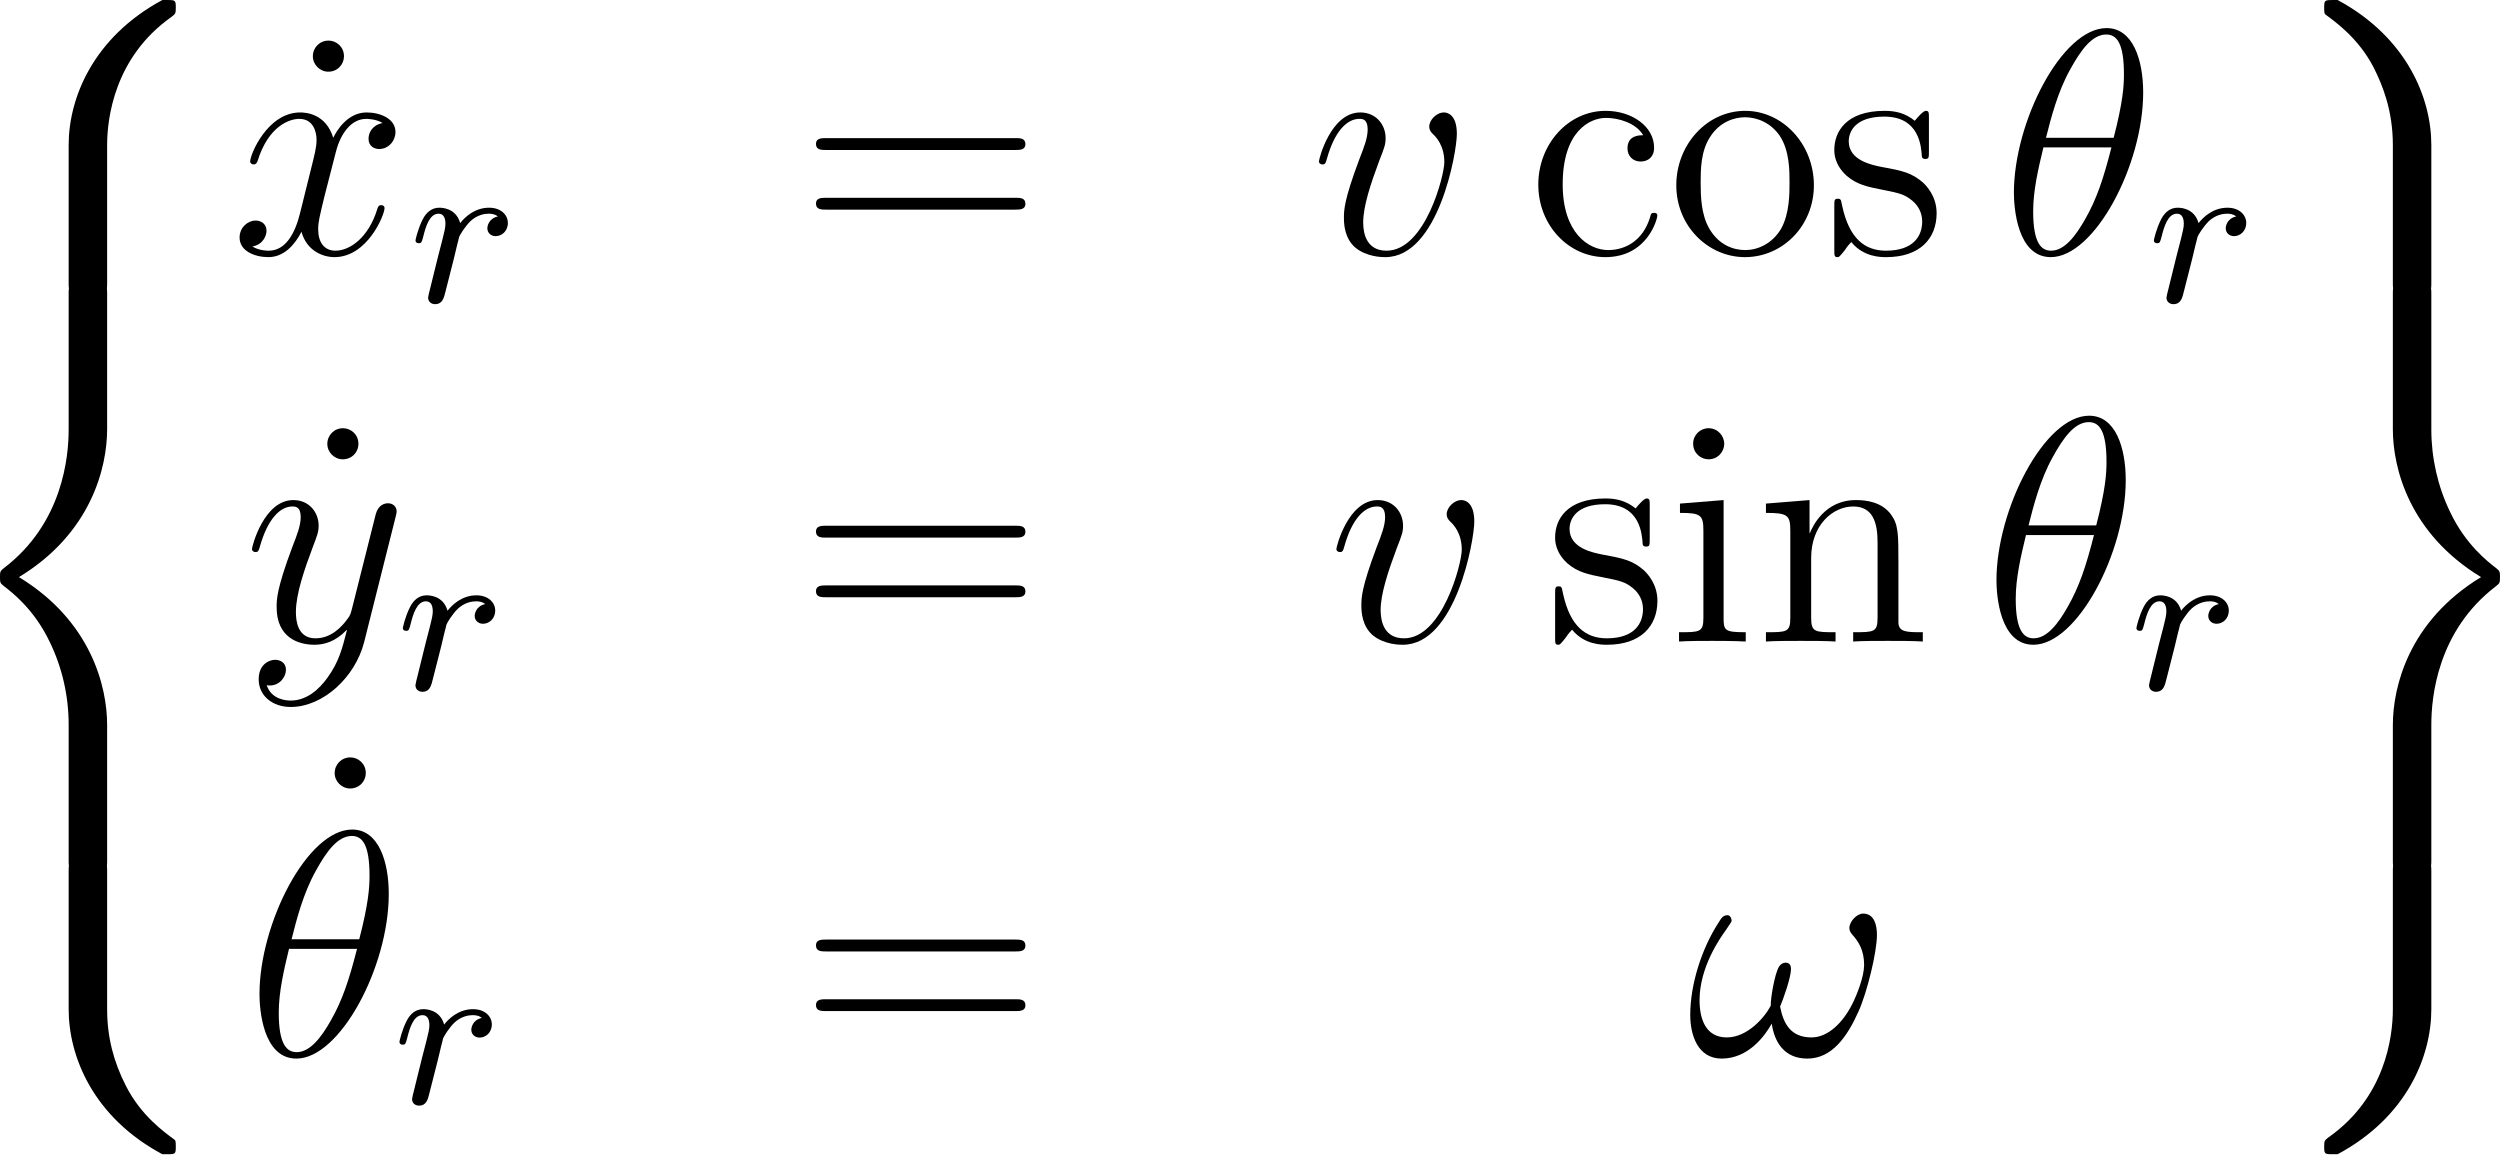
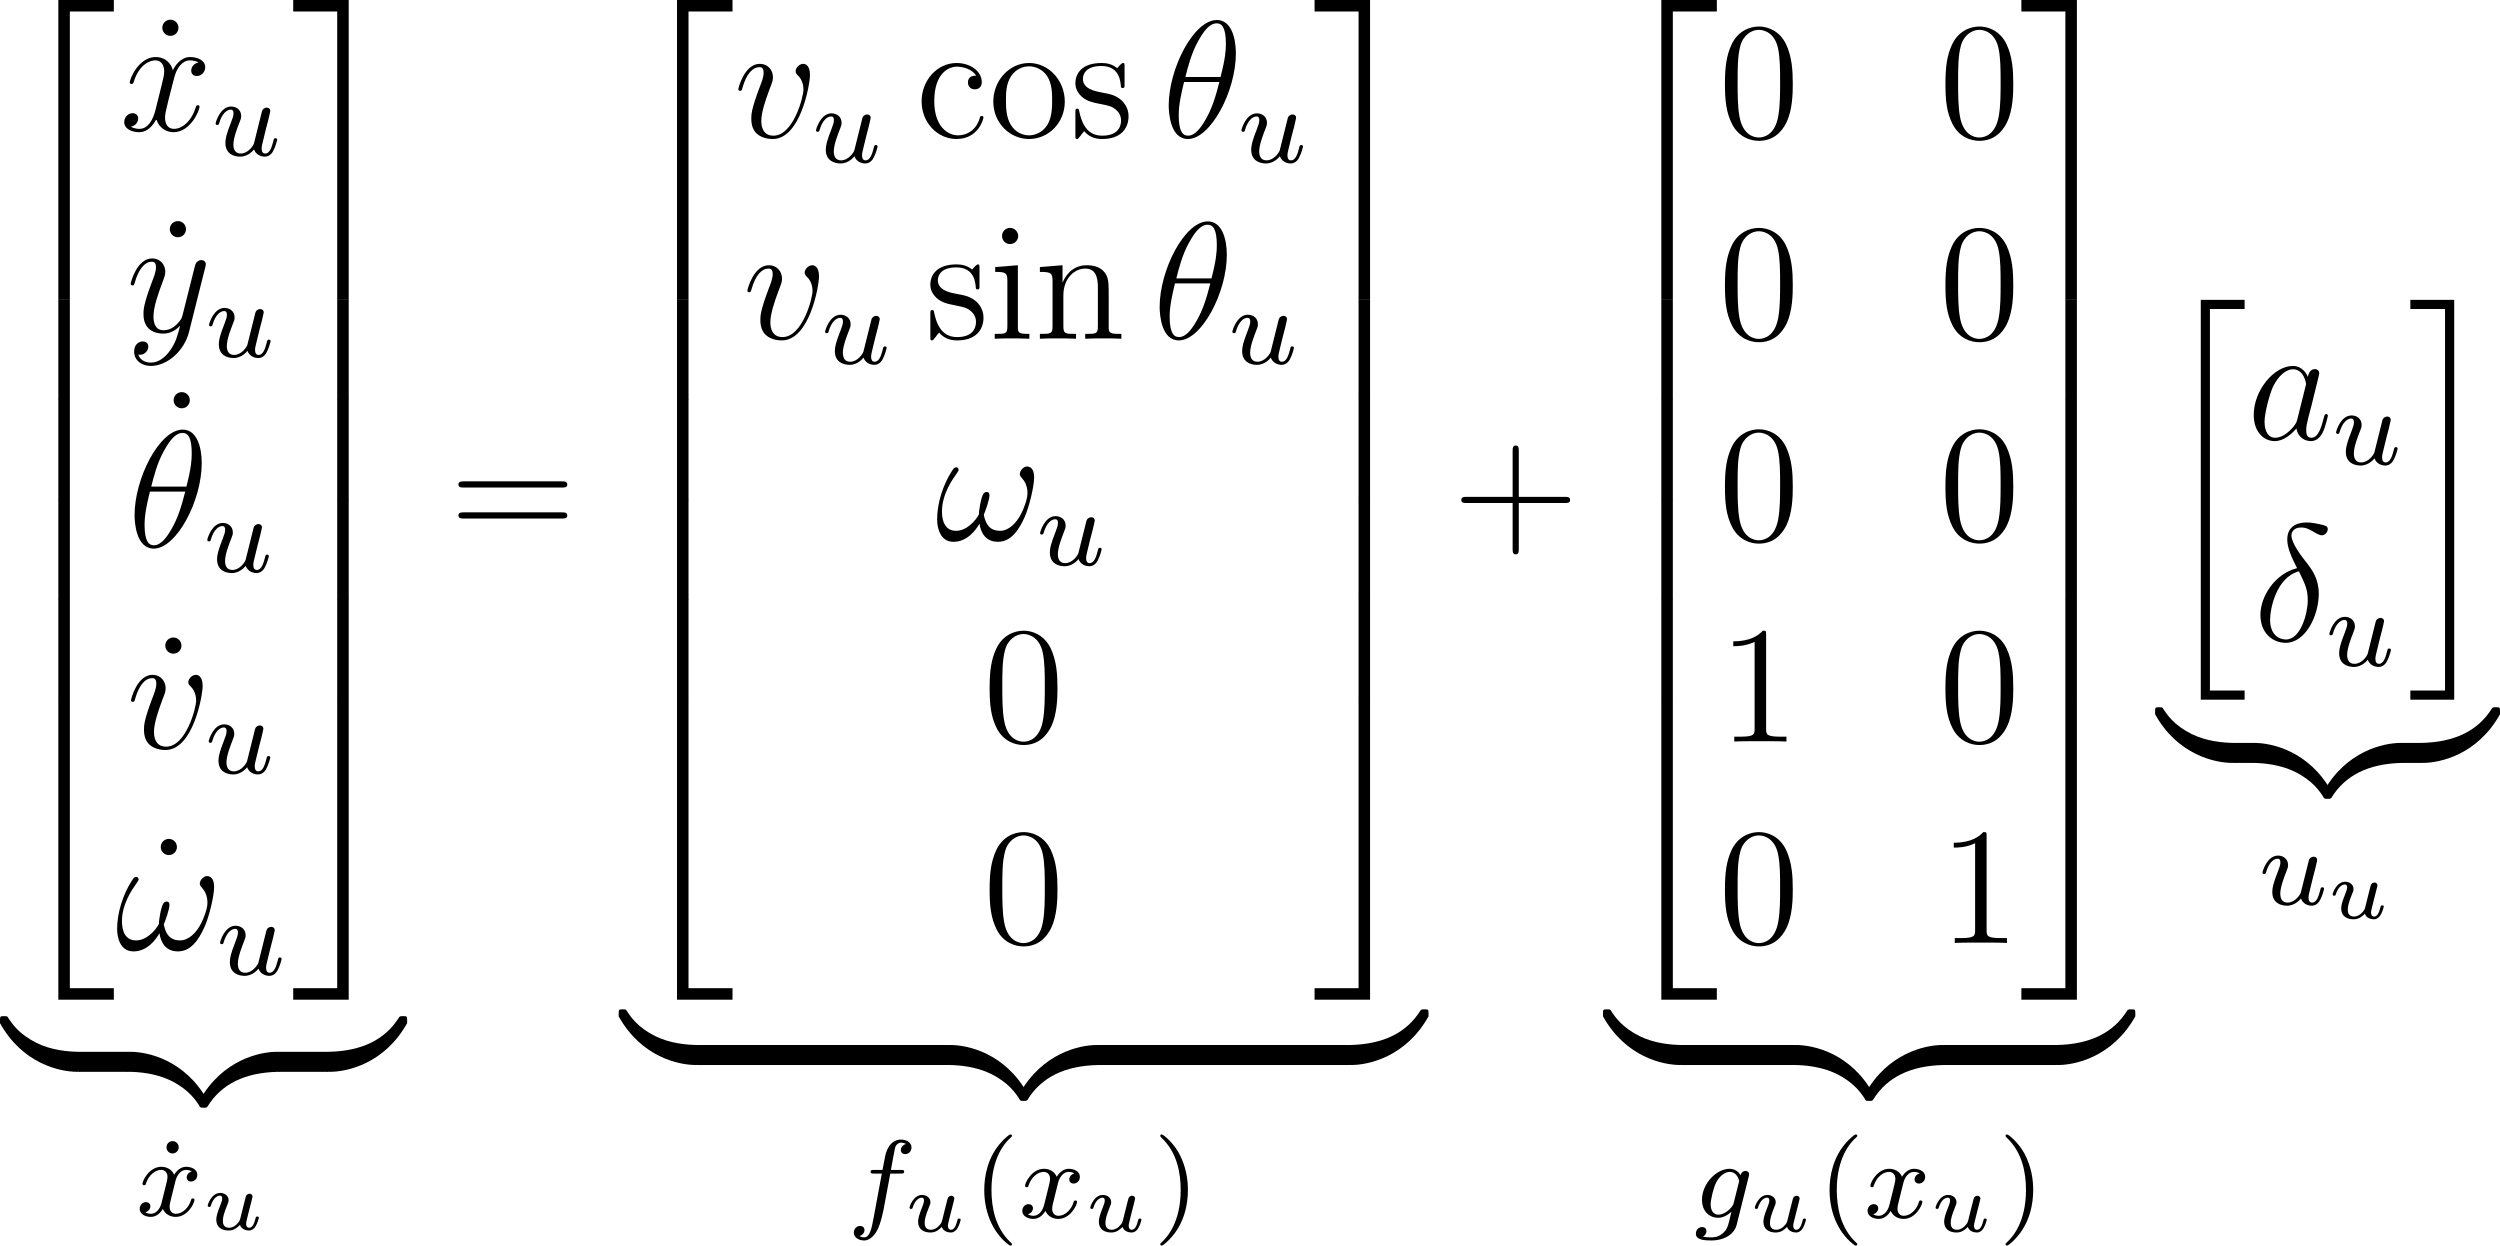
- <svg xmlns="http://www.w3.org/2000/svg" xmlns:xlink="http://www.w3.org/1999/xlink" version="1.1" width="105.283pt" height="48.607pt" viewBox="-.79 -.286 105.283 48.607">
+ <svg xmlns="http://www.w3.org/2000/svg" xmlns:xlink="http://www.w3.org/1999/xlink" version="1.1" width="202.634pt" height="100.958pt" viewBox="-.608 -.286 202.634 100.958">
  <defs>
-     <path id="g1-114" d="M1.538-1.1C1.626-1.443 1.714-1.785 1.793-2.136C1.801-2.152 1.857-2.383 1.865-2.423C1.889-2.495 2.088-2.821 2.295-3.021C2.55-3.252 2.821-3.292 2.965-3.292C3.053-3.292 3.196-3.284 3.308-3.188C2.965-3.116 2.917-2.821 2.917-2.75C2.917-2.574 3.053-2.455 3.228-2.455C3.443-2.455 3.682-2.63 3.682-2.949C3.682-3.236 3.435-3.515 2.981-3.515C2.439-3.515 2.072-3.156 1.905-2.941C1.745-3.515 1.203-3.515 1.124-3.515C.837-3.515 .638-3.332 .51-3.084C.327-2.726 .239-2.319 .239-2.295C.239-2.224 .295-2.192 .359-2.192C.462-2.192 .47-2.224 .526-2.431C.622-2.821 .765-3.292 1.1-3.292C1.307-3.292 1.355-3.092 1.355-2.917C1.355-2.774 1.315-2.622 1.251-2.359C1.235-2.295 1.116-1.825 1.084-1.714L.789-.518C.757-.399 .709-.199 .709-.167C.709 .016 .861 .08 .964 .08C1.243 .08 1.299-.143 1.363-.414L1.538-1.1Z" />
-     <path id="g2-18" d="M5.296-6.013C5.296-7.233 4.914-8.416 3.933-8.416C2.26-8.416 .478-4.914 .478-2.283C.478-1.733 .598 .12 1.853 .12C3.479 .12 5.296-3.3 5.296-6.013ZM1.674-4.328C1.853-5.033 2.104-6.037 2.582-6.886C2.977-7.603 3.395-8.177 3.921-8.177C4.316-8.177 4.579-7.843 4.579-6.695C4.579-6.265 4.543-5.667 4.196-4.328H1.674ZM4.113-3.969C3.814-2.798 3.563-2.044 3.132-1.291C2.786-.681 2.367-.12 1.865-.12C1.494-.12 1.196-.406 1.196-1.59C1.196-2.367 1.387-3.18 1.578-3.969H4.113Z" />
-     <path id="g2-33" d="M7.101-4.495C7.101-4.842 7.006-5.284 6.587-5.284C6.348-5.284 6.073-4.985 6.073-4.746C6.073-4.639 6.121-4.567 6.217-4.459C6.396-4.256 6.623-3.933 6.623-3.371C6.623-2.941 6.36-2.26 6.169-1.889C5.834-1.231 5.284-.669 4.663-.669C3.909-.669 3.622-1.148 3.491-1.817C3.622-2.128 3.897-2.905 3.897-3.216C3.897-3.347 3.85-3.455 3.694-3.455C3.61-3.455 3.515-3.407 3.455-3.312C3.288-3.049 3.132-2.104 3.144-1.853C2.917-1.411 2.271-.669 1.506-.669C.705-.669 .49-1.375 .49-2.056C.49-3.3 1.267-4.388 1.482-4.686C1.602-4.866 1.686-4.985 1.686-5.009C1.686-5.093 1.638-5.224 1.53-5.224C1.339-5.224 1.279-5.069 1.184-4.926C.574-3.981 .143-2.654 .143-1.506C.143-.765 .418 .12 1.315 .12C2.307 .12 2.929-.729 3.18-1.184C3.276-.514 3.634 .12 4.507 .12C5.416 .12 5.99-.681 6.42-1.65C6.731-2.343 7.101-3.838 7.101-4.495Z" />
-     <path id="g2-118" d="M5.464-4.471C5.464-5.224 5.081-5.272 4.985-5.272C4.698-5.272 4.435-4.985 4.435-4.746C4.435-4.603 4.519-4.519 4.567-4.471C4.686-4.364 4.997-4.041 4.997-3.419C4.997-2.917 4.28-.12 2.845-.12C2.116-.12 1.973-.729 1.973-1.172C1.973-1.769 2.248-2.606 2.57-3.467C2.762-3.957 2.809-4.077 2.809-4.316C2.809-4.818 2.451-5.272 1.865-5.272C.765-5.272 .323-3.539 .323-3.443C.323-3.395 .371-3.335 .454-3.335C.562-3.335 .574-3.383 .622-3.551C.909-4.579 1.375-5.033 1.829-5.033C1.937-5.033 2.14-5.033 2.14-4.639C2.14-4.328 2.008-3.981 1.829-3.527C1.255-1.997 1.255-1.626 1.255-1.339C1.255-1.076 1.291-.586 1.662-.251C2.092 .12 2.69 .12 2.798 .12C4.782 .12 5.464-3.79 5.464-4.471Z" />
-     <path id="g2-120" d="M5.667-4.878C5.284-4.806 5.141-4.519 5.141-4.292C5.141-4.005 5.368-3.909 5.535-3.909C5.894-3.909 6.145-4.22 6.145-4.543C6.145-5.045 5.571-5.272 5.069-5.272C4.34-5.272 3.933-4.555 3.826-4.328C3.551-5.224 2.809-5.272 2.594-5.272C1.375-5.272 .729-3.706 .729-3.443C.729-3.395 .777-3.335 .861-3.335C.956-3.335 .98-3.407 1.004-3.455C1.411-4.782 2.212-5.033 2.558-5.033C3.096-5.033 3.204-4.531 3.204-4.244C3.204-3.981 3.132-3.706 2.989-3.132L2.582-1.494C2.403-.777 2.056-.12 1.423-.12C1.363-.12 1.064-.12 .813-.275C1.243-.359 1.339-.717 1.339-.861C1.339-1.1 1.16-1.243 .933-1.243C.646-1.243 .335-.992 .335-.61C.335-.108 .897 .12 1.411 .12C1.985 .12 2.391-.335 2.642-.825C2.833-.12 3.431 .12 3.873 .12C5.093 .12 5.738-1.447 5.738-1.71C5.738-1.769 5.691-1.817 5.619-1.817C5.511-1.817 5.499-1.757 5.464-1.662C5.141-.61 4.447-.12 3.909-.12C3.491-.12 3.264-.43 3.264-.921C3.264-1.184 3.312-1.375 3.503-2.164L3.921-3.79C4.101-4.507 4.507-5.033 5.057-5.033C5.081-5.033 5.416-5.033 5.667-4.878Z" />
-     <path id="g2-121" d="M3.144 1.339C2.821 1.793 2.355 2.2 1.769 2.2C1.626 2.2 1.052 2.176 .873 1.626C.909 1.638 .968 1.638 .992 1.638C1.351 1.638 1.59 1.327 1.59 1.052S1.363 .681 1.184 .681C.992 .681 .574 .825 .574 1.411C.574 2.02 1.088 2.439 1.769 2.439C2.965 2.439 4.172 1.339 4.507 .012L5.679-4.651C5.691-4.71 5.715-4.782 5.715-4.854C5.715-5.033 5.571-5.153 5.392-5.153C5.284-5.153 5.033-5.105 4.937-4.746L4.053-1.231C3.993-1.016 3.993-.992 3.897-.861C3.658-.526 3.264-.12 2.69-.12C2.02-.12 1.961-.777 1.961-1.1C1.961-1.781 2.283-2.702 2.606-3.563C2.738-3.909 2.809-4.077 2.809-4.316C2.809-4.818 2.451-5.272 1.865-5.272C.765-5.272 .323-3.539 .323-3.443C.323-3.395 .371-3.335 .454-3.335C.562-3.335 .574-3.383 .622-3.551C.909-4.555 1.363-5.033 1.829-5.033C1.937-5.033 2.14-5.033 2.14-4.639C2.14-4.328 2.008-3.981 1.829-3.527C1.243-1.961 1.243-1.566 1.243-1.279C1.243-.143 2.056 .12 2.654 .12C3.001 .12 3.431 .012 3.85-.43L3.862-.418C3.682 .287 3.563 .753 3.144 1.339Z" />
-     <path id="g0-56" d="M6.025 5.416C6.025 4.435 6.288 2.152 8.416 .646C8.572 .526 8.584 .514 8.584 .299C8.584 .024 8.572 .012 8.273 .012H8.082C5.511 1.399 4.591 3.658 4.591 5.416V10.556C4.591 10.867 4.603 10.879 4.926 10.879H5.691C6.013 10.879 6.025 10.867 6.025 10.556V5.416Z" />
-     <path id="g0-57" d="M4.591 10.556C4.591 10.867 4.603 10.879 4.926 10.879H5.691C6.013 10.879 6.025 10.867 6.025 10.556V5.416C6.025 3.658 5.105 1.399 2.534 .012H2.355C2.044 .012 2.032 .024 2.032 .299C2.032 .514 2.044 .526 2.092 .562C2.463 .837 3.324 1.447 3.885 2.546C4.208 3.192 4.591 4.125 4.591 5.416V10.556Z" />
-     <path id="g0-58" d="M8.273 10.748C8.572 10.748 8.584 10.736 8.584 10.461C8.584 10.246 8.572 10.234 8.524 10.198C8.153 9.923 7.293 9.313 6.731 8.213C6.265 7.305 6.025 6.384 6.025 5.344V.203C6.025-.108 6.013-.12 5.691-.12H4.926C4.603-.12 4.591-.108 4.591 .203V5.344C4.591 7.113 5.511 9.373 8.082 10.748H8.273Z" />
-     <path id="g0-59" d="M4.591 5.344C4.591 6.384 4.304 8.632 2.2 10.114C2.044 10.234 2.032 10.246 2.032 10.461C2.032 10.736 2.044 10.748 2.355 10.748H2.534C5.117 9.361 6.025 7.101 6.025 5.344V.203C6.025-.108 6.013-.12 5.691-.12H4.926C4.603-.12 4.591-.108 4.591 .203V5.344Z" />
-     <path id="g0-60" d="M4.591 21.316C4.591 21.627 4.603 21.639 4.926 21.639H5.691C6.013 21.639 6.025 21.627 6.025 21.316V16.271C6.025 14.824 5.416 12.386 2.738 10.76C5.44 9.122 6.025 6.659 6.025 5.248V.203C6.025-.108 6.013-.12 5.691-.12H4.926C4.603-.12 4.591-.108 4.591 .203V5.26C4.591 6.265 4.376 8.751 2.176 10.425C2.044 10.533 2.032 10.544 2.032 10.76S2.044 10.987 2.176 11.094C2.487 11.333 3.312 11.967 3.885 13.175C4.352 14.131 4.591 15.195 4.591 16.259V21.316Z" />
-     <path id="g0-61" d="M6.025 16.259C6.025 15.255 6.241 12.768 8.44 11.094C8.572 10.987 8.584 10.975 8.584 10.76S8.572 10.533 8.44 10.425C8.13 10.186 7.305 9.552 6.731 8.345C6.265 7.388 6.025 6.324 6.025 5.26V.203C6.025-.108 6.013-.12 5.691-.12H4.926C4.603-.12 4.591-.108 4.591 .203V5.248C4.591 6.695 5.2 9.134 7.878 10.76C5.177 12.398 4.591 14.86 4.591 16.271V21.316C4.591 21.627 4.603 21.639 4.926 21.639H5.691C6.013 21.639 6.025 21.627 6.025 21.316V16.259Z" />
-     <path id="g3-61" d="M8.07-3.873C8.237-3.873 8.452-3.873 8.452-4.089C8.452-4.316 8.249-4.316 8.07-4.316H1.028C.861-4.316 .646-4.316 .646-4.101C.646-3.873 .849-3.873 1.028-3.873H8.07ZM8.07-1.65C8.237-1.65 8.452-1.65 8.452-1.865C8.452-2.092 8.249-2.092 8.07-2.092H1.028C.861-2.092 .646-2.092 .646-1.877C.646-1.65 .849-1.65 1.028-1.65H8.07Z" />
-     <path id="g3-95" d="M2.2-7.364C2.2-7.723 1.913-7.95 1.626-7.95C1.291-7.95 1.04-7.687 1.04-7.364C1.04-7.054 1.303-6.791 1.614-6.791C1.973-6.791 2.2-7.077 2.2-7.364Z" />
-     <path id="g3-99" d="M4.328-4.423C4.184-4.423 3.742-4.423 3.742-3.933C3.742-3.646 3.945-3.443 4.232-3.443C4.507-3.443 4.734-3.61 4.734-3.957C4.734-4.758 3.897-5.332 2.929-5.332C1.53-5.332 .418-4.089 .418-2.582C.418-1.052 1.566 .12 2.917 .12C4.495 .12 4.854-1.315 4.854-1.423S4.77-1.53 4.734-1.53C4.627-1.53 4.615-1.494 4.579-1.351C4.316-.502 3.67-.143 3.025-.143C2.295-.143 1.327-.777 1.327-2.594C1.327-4.579 2.343-5.069 2.941-5.069C3.395-5.069 4.053-4.89 4.328-4.423Z" />
-     <path id="g3-105" d="M2.08-7.364C2.08-7.675 1.829-7.95 1.494-7.95C1.184-7.95 .921-7.699 .921-7.376C.921-7.018 1.207-6.791 1.494-6.791C1.865-6.791 2.08-7.101 2.08-7.364ZM.43-5.141V-4.794C1.196-4.794 1.303-4.722 1.303-4.136V-.885C1.303-.347 1.172-.347 .395-.347V0C.729-.024 1.303-.024 1.65-.024C1.781-.024 2.475-.024 2.881 0V-.347C2.104-.347 2.056-.406 2.056-.873V-5.272L.43-5.141Z" />
-     <path id="g3-110" d="M5.32-2.905C5.32-4.017 5.32-4.352 5.045-4.734C4.698-5.2 4.136-5.272 3.73-5.272C2.57-5.272 2.116-4.28 2.02-4.041H2.008V-5.272L.383-5.141V-4.794C1.196-4.794 1.291-4.71 1.291-4.125V-.885C1.291-.347 1.16-.347 .383-.347V0C.693-.024 1.339-.024 1.674-.024C2.02-.024 2.666-.024 2.977 0V-.347C2.212-.347 2.068-.347 2.068-.885V-3.108C2.068-4.364 2.893-5.033 3.634-5.033S4.543-4.423 4.543-3.694V-.885C4.543-.347 4.411-.347 3.634-.347V0C3.945-.024 4.591-.024 4.926-.024C5.272-.024 5.918-.024 6.229 0V-.347C5.631-.347 5.332-.347 5.32-.705V-2.905Z" />
-     <path id="g3-111" d="M5.487-2.558C5.487-4.101 4.316-5.332 2.929-5.332C1.494-5.332 .359-4.065 .359-2.558C.359-1.028 1.554 .12 2.917 .12C4.328 .12 5.487-1.052 5.487-2.558ZM2.929-.143C2.487-.143 1.949-.335 1.602-.921C1.279-1.459 1.267-2.164 1.267-2.666C1.267-3.12 1.267-3.85 1.638-4.388C1.973-4.902 2.499-5.093 2.917-5.093C3.383-5.093 3.885-4.878 4.208-4.411C4.579-3.862 4.579-3.108 4.579-2.666C4.579-2.248 4.579-1.506 4.268-.944C3.933-.371 3.383-.143 2.929-.143Z" />
-     <path id="g3-115" d="M3.921-5.057C3.921-5.272 3.921-5.332 3.802-5.332C3.706-5.332 3.479-5.069 3.395-4.961C3.025-5.26 2.654-5.332 2.271-5.332C.825-5.332 .395-4.543 .395-3.885C.395-3.754 .395-3.335 .849-2.917C1.231-2.582 1.638-2.499 2.188-2.391C2.845-2.26 3.001-2.224 3.3-1.985C3.515-1.805 3.67-1.542 3.67-1.207C3.67-.693 3.371-.12 2.319-.12C1.53-.12 .956-.574 .693-1.769C.646-1.985 .646-1.997 .634-2.008C.61-2.056 .562-2.056 .526-2.056C.395-2.056 .395-1.997 .395-1.781V-.155C.395 .06 .395 .12 .514 .12C.574 .12 .586 .108 .789-.143C.849-.227 .849-.251 1.028-.442C1.482 .12 2.128 .12 2.331 .12C3.587 .12 4.208-.574 4.208-1.518C4.208-2.164 3.814-2.546 3.706-2.654C3.276-3.025 2.953-3.096 2.164-3.24C1.805-3.312 .933-3.479 .933-4.196C.933-4.567 1.184-5.117 2.26-5.117C3.563-5.117 3.634-4.005 3.658-3.634C3.67-3.539 3.754-3.539 3.79-3.539C3.921-3.539 3.921-3.599 3.921-3.814V-5.057Z" />
+     <path id="g5-43" d="M4.77-2.762H8.07C8.237-2.762 8.452-2.762 8.452-2.977C8.452-3.204 8.249-3.204 8.07-3.204H4.77V-6.504C4.77-6.671 4.77-6.886 4.555-6.886C4.328-6.886 4.328-6.683 4.328-6.504V-3.204H1.028C.861-3.204 .646-3.204 .646-2.989C.646-2.762 .849-2.762 1.028-2.762H4.328V.538C4.328 .705 4.328 .921 4.543 .921C4.77 .921 4.77 .717 4.77 .538V-2.762Z" />
+     <path id="g5-48" d="M5.356-3.826C5.356-4.818 5.296-5.786 4.866-6.695C4.376-7.687 3.515-7.95 2.929-7.95C2.236-7.95 1.387-7.603 .944-6.611C.61-5.858 .49-5.117 .49-3.826C.49-2.666 .574-1.793 1.004-.944C1.47-.036 2.295 .251 2.917 .251C3.957 .251 4.555-.371 4.902-1.064C5.332-1.961 5.356-3.132 5.356-3.826ZM2.917 .012C2.534 .012 1.757-.203 1.53-1.506C1.399-2.224 1.399-3.132 1.399-3.969C1.399-4.949 1.399-5.834 1.59-6.539C1.793-7.34 2.403-7.711 2.917-7.711C3.371-7.711 4.065-7.436 4.292-6.408C4.447-5.727 4.447-4.782 4.447-3.969C4.447-3.168 4.447-2.26 4.316-1.53C4.089-.215 3.335 .012 2.917 .012Z" />
+     <path id="g5-49" d="M3.443-7.663C3.443-7.938 3.443-7.95 3.204-7.95C2.917-7.627 2.319-7.185 1.088-7.185V-6.838C1.363-6.838 1.961-6.838 2.618-7.149V-.921C2.618-.49 2.582-.347 1.53-.347H1.16V0C1.482-.024 2.642-.024 3.037-.024S4.579-.024 4.902 0V-.347H4.531C3.479-.347 3.443-.49 3.443-.921V-7.663Z" />
+     <path id="g5-61" d="M8.07-3.873C8.237-3.873 8.452-3.873 8.452-4.089C8.452-4.316 8.249-4.316 8.07-4.316H1.028C.861-4.316 .646-4.316 .646-4.101C.646-3.873 .849-3.873 1.028-3.873H8.07ZM8.07-1.65C8.237-1.65 8.452-1.65 8.452-1.865C8.452-2.092 8.249-2.092 8.07-2.092H1.028C.861-2.092 .646-2.092 .646-1.877C.646-1.65 .849-1.65 1.028-1.65H8.07Z" />
+     <path id="g5-95" d="M2.2-7.364C2.2-7.723 1.913-7.95 1.626-7.95C1.291-7.95 1.04-7.687 1.04-7.364C1.04-7.054 1.303-6.791 1.614-6.791C1.973-6.791 2.2-7.077 2.2-7.364Z" />
+     <path id="g5-99" d="M4.328-4.423C4.184-4.423 3.742-4.423 3.742-3.933C3.742-3.646 3.945-3.443 4.232-3.443C4.507-3.443 4.734-3.61 4.734-3.957C4.734-4.758 3.897-5.332 2.929-5.332C1.53-5.332 .418-4.089 .418-2.582C.418-1.052 1.566 .12 2.917 .12C4.495 .12 4.854-1.315 4.854-1.423S4.77-1.53 4.734-1.53C4.627-1.53 4.615-1.494 4.579-1.351C4.316-.502 3.67-.143 3.025-.143C2.295-.143 1.327-.777 1.327-2.594C1.327-4.579 2.343-5.069 2.941-5.069C3.395-5.069 4.053-4.89 4.328-4.423Z" />
+     <path id="g5-105" d="M2.08-7.364C2.08-7.675 1.829-7.95 1.494-7.95C1.184-7.95 .921-7.699 .921-7.376C.921-7.018 1.207-6.791 1.494-6.791C1.865-6.791 2.08-7.101 2.08-7.364ZM.43-5.141V-4.794C1.196-4.794 1.303-4.722 1.303-4.136V-.885C1.303-.347 1.172-.347 .395-.347V0C.729-.024 1.303-.024 1.65-.024C1.781-.024 2.475-.024 2.881 0V-.347C2.104-.347 2.056-.406 2.056-.873V-5.272L.43-5.141Z" />
+     <path id="g5-110" d="M5.32-2.905C5.32-4.017 5.32-4.352 5.045-4.734C4.698-5.2 4.136-5.272 3.73-5.272C2.57-5.272 2.116-4.28 2.02-4.041H2.008V-5.272L.383-5.141V-4.794C1.196-4.794 1.291-4.71 1.291-4.125V-.885C1.291-.347 1.16-.347 .383-.347V0C.693-.024 1.339-.024 1.674-.024C2.02-.024 2.666-.024 2.977 0V-.347C2.212-.347 2.068-.347 2.068-.885V-3.108C2.068-4.364 2.893-5.033 3.634-5.033S4.543-4.423 4.543-3.694V-.885C4.543-.347 4.411-.347 3.634-.347V0C3.945-.024 4.591-.024 4.926-.024C5.272-.024 5.918-.024 6.229 0V-.347C5.631-.347 5.332-.347 5.32-.705V-2.905Z" />
+     <path id="g5-111" d="M5.487-2.558C5.487-4.101 4.316-5.332 2.929-5.332C1.494-5.332 .359-4.065 .359-2.558C.359-1.028 1.554 .12 2.917 .12C4.328 .12 5.487-1.052 5.487-2.558ZM2.929-.143C2.487-.143 1.949-.335 1.602-.921C1.279-1.459 1.267-2.164 1.267-2.666C1.267-3.12 1.267-3.85 1.638-4.388C1.973-4.902 2.499-5.093 2.917-5.093C3.383-5.093 3.885-4.878 4.208-4.411C4.579-3.862 4.579-3.108 4.579-2.666C4.579-2.248 4.579-1.506 4.268-.944C3.933-.371 3.383-.143 2.929-.143Z" />
+     <path id="g5-115" d="M3.921-5.057C3.921-5.272 3.921-5.332 3.802-5.332C3.706-5.332 3.479-5.069 3.395-4.961C3.025-5.26 2.654-5.332 2.271-5.332C.825-5.332 .395-4.543 .395-3.885C.395-3.754 .395-3.335 .849-2.917C1.231-2.582 1.638-2.499 2.188-2.391C2.845-2.26 3.001-2.224 3.3-1.985C3.515-1.805 3.67-1.542 3.67-1.207C3.67-.693 3.371-.12 2.319-.12C1.53-.12 .956-.574 .693-1.769C.646-1.985 .646-1.997 .634-2.008C.61-2.056 .562-2.056 .526-2.056C.395-2.056 .395-1.997 .395-1.781V-.155C.395 .06 .395 .12 .514 .12C.574 .12 .586 .108 .789-.143C.849-.227 .849-.251 1.028-.442C1.482 .12 2.128 .12 2.331 .12C3.587 .12 4.208-.574 4.208-1.518C4.208-2.164 3.814-2.546 3.706-2.654C3.276-3.025 2.953-3.096 2.164-3.24C1.805-3.312 .933-3.479 .933-4.196C.933-4.567 1.184-5.117 2.26-5.117C3.563-5.117 3.634-4.005 3.658-3.634C3.67-3.539 3.754-3.539 3.79-3.539C3.921-3.539 3.921-3.599 3.921-3.814V-5.057Z" />
+     <path id="g0-20" d="M2.989 28.202H6.133V27.545H3.646V.179H6.133V-.478H2.989V28.202Z" />
+     <path id="g0-21" d="M2.654 27.545H.167V28.202H3.312V-.478H.167V.179H2.654V27.545Z" />
+     <path id="g0-50" d="M3.897 21.041H4.722V.359H7.878V-.466H3.897V21.041Z" />
+     <path id="g0-51" d="M3.24 21.041H4.065V-.466H.084V.359H3.24V21.041Z" />
+     <path id="g0-52" d="M3.897 21.029H7.878V20.204H4.722V-.478H3.897V21.029Z" />
+     <path id="g0-53" d="M3.24 20.204H.084V21.029H4.065V-.478H3.24V20.204Z" />
+     <path id="g0-54" d="M3.897 7.185H4.722V-.012H3.897V7.185Z" />
+     <path id="g0-55" d="M3.24 7.185H4.065V-.012H3.24V7.185Z" />
+     <path id="g0-122" d="M5.499-1.1C5.499-1.423 5.499-1.435 5.248-1.435C4.029-1.435 1.339-.861-.287 2.056V2.248C-.287 2.546-.275 2.558 0 2.558C.227 2.558 .239 2.546 .299 2.463C1.279 .897 2.929 .048 5.356 0C5.499 0 5.499-.084 5.499-.335V-1.1Z" />
+     <path id="g0-123" d="M5.667 2.056C4.041-.873 1.351-1.435 .132-1.435C-.12-1.435-.12-1.423-.12-1.1V-.335C-.12-.06-.12 0 .048 0C.777 .012 1.961 .108 3.037 .634C4.328 1.279 4.818 2.032 5.117 2.499C5.153 2.558 5.224 2.558 5.38 2.558C5.655 2.558 5.667 2.546 5.667 2.248V2.056Z" />
+     <path id="g0-124" d="M5.499-1.1C5.499-1.375 5.499-1.435 5.332-1.435C4.603-1.447 3.419-1.542 2.343-2.068C1.052-2.714 .562-3.467 .263-3.933C.227-3.993 .155-3.993 0-3.993C-.275-3.993-.287-3.981-.287-3.682V-3.491C1.339-.562 4.029 0 5.248 0C5.499 0 5.499-.012 5.499-.335V-1.1Z" />
+     <path id="g0-125" d="M5.667-3.682C5.667-3.981 5.655-3.993 5.38-3.993C5.153-3.993 5.141-3.981 5.081-3.897C4.101-2.331 2.451-1.482 .024-1.435C-.12-1.435-.12-1.351-.12-1.1V-.335C-.12-.012-.12 0 .132 0C1.351 0 4.041-.574 5.667-3.491V-3.682Z" />
+     <path id="g3-14" d="M3.108-5.212C1.578-4.842 .478-3.252 .478-1.853C.478-.574 1.339 .143 2.295 .143C3.706 .143 4.663-1.793 4.663-3.383C4.663-4.459 4.16-5.117 3.862-5.511C3.419-6.073 2.702-6.994 2.702-7.568C2.702-7.771 2.857-8.13 3.383-8.13C3.754-8.13 3.981-7.998 4.34-7.795C4.447-7.723 4.722-7.568 4.878-7.568C5.129-7.568 5.308-7.819 5.308-8.01C5.308-8.237 5.129-8.273 4.71-8.369C4.148-8.488 3.981-8.488 3.778-8.488S2.403-8.488 2.403-7.269C2.403-6.683 2.702-6.001 3.108-5.212ZM3.24-4.985C3.694-4.041 3.873-3.682 3.873-2.905C3.873-1.973 3.371-.096 2.307-.096C1.841-.096 1.172-.406 1.172-1.518C1.172-2.295 1.614-4.555 3.24-4.985Z" />
+     <path id="g3-18" d="M5.296-6.013C5.296-7.233 4.914-8.416 3.933-8.416C2.26-8.416 .478-4.914 .478-2.283C.478-1.733 .598 .12 1.853 .12C3.479 .12 5.296-3.3 5.296-6.013ZM1.674-4.328C1.853-5.033 2.104-6.037 2.582-6.886C2.977-7.603 3.395-8.177 3.921-8.177C4.316-8.177 4.579-7.843 4.579-6.695C4.579-6.265 4.543-5.667 4.196-4.328H1.674ZM4.113-3.969C3.814-2.798 3.563-2.044 3.132-1.291C2.786-.681 2.367-.12 1.865-.12C1.494-.12 1.196-.406 1.196-1.59C1.196-2.367 1.387-3.18 1.578-3.969H4.113Z" />
+     <path id="g3-33" d="M7.101-4.495C7.101-4.842 7.006-5.284 6.587-5.284C6.348-5.284 6.073-4.985 6.073-4.746C6.073-4.639 6.121-4.567 6.217-4.459C6.396-4.256 6.623-3.933 6.623-3.371C6.623-2.941 6.36-2.26 6.169-1.889C5.834-1.231 5.284-.669 4.663-.669C3.909-.669 3.622-1.148 3.491-1.817C3.622-2.128 3.897-2.905 3.897-3.216C3.897-3.347 3.85-3.455 3.694-3.455C3.61-3.455 3.515-3.407 3.455-3.312C3.288-3.049 3.132-2.104 3.144-1.853C2.917-1.411 2.271-.669 1.506-.669C.705-.669 .49-1.375 .49-2.056C.49-3.3 1.267-4.388 1.482-4.686C1.602-4.866 1.686-4.985 1.686-5.009C1.686-5.093 1.638-5.224 1.53-5.224C1.339-5.224 1.279-5.069 1.184-4.926C.574-3.981 .143-2.654 .143-1.506C.143-.765 .418 .12 1.315 .12C2.307 .12 2.929-.729 3.18-1.184C3.276-.514 3.634 .12 4.507 .12C5.416 .12 5.99-.681 6.42-1.65C6.731-2.343 7.101-3.838 7.101-4.495Z" />
+     <path id="g3-97" d="M3.599-1.423C3.539-1.219 3.539-1.196 3.371-.968C3.108-.634 2.582-.12 2.02-.12C1.53-.12 1.255-.562 1.255-1.267C1.255-1.925 1.626-3.264 1.853-3.766C2.26-4.603 2.821-5.033 3.288-5.033C4.077-5.033 4.232-4.053 4.232-3.957C4.232-3.945 4.196-3.79 4.184-3.766L3.599-1.423ZM4.364-4.483C4.232-4.794 3.909-5.272 3.288-5.272C1.937-5.272 .478-3.527 .478-1.757C.478-.574 1.172 .12 1.985 .12C2.642 .12 3.204-.395 3.539-.789C3.658-.084 4.22 .12 4.579 .12S5.224-.096 5.44-.526C5.631-.933 5.798-1.662 5.798-1.71C5.798-1.769 5.75-1.817 5.679-1.817C5.571-1.817 5.559-1.757 5.511-1.578C5.332-.873 5.105-.12 4.615-.12C4.268-.12 4.244-.43 4.244-.669C4.244-.944 4.28-1.076 4.388-1.542C4.471-1.841 4.531-2.104 4.627-2.451C5.069-4.244 5.177-4.674 5.177-4.746C5.177-4.914 5.045-5.045 4.866-5.045C4.483-5.045 4.388-4.627 4.364-4.483Z" />
+     <path id="g3-118" d="M5.464-4.471C5.464-5.224 5.081-5.272 4.985-5.272C4.698-5.272 4.435-4.985 4.435-4.746C4.435-4.603 4.519-4.519 4.567-4.471C4.686-4.364 4.997-4.041 4.997-3.419C4.997-2.917 4.28-.12 2.845-.12C2.116-.12 1.973-.729 1.973-1.172C1.973-1.769 2.248-2.606 2.57-3.467C2.762-3.957 2.809-4.077 2.809-4.316C2.809-4.818 2.451-5.272 1.865-5.272C.765-5.272 .323-3.539 .323-3.443C.323-3.395 .371-3.335 .454-3.335C.562-3.335 .574-3.383 .622-3.551C.909-4.579 1.375-5.033 1.829-5.033C1.937-5.033 2.14-5.033 2.14-4.639C2.14-4.328 2.008-3.981 1.829-3.527C1.255-1.997 1.255-1.626 1.255-1.339C1.255-1.076 1.291-.586 1.662-.251C2.092 .12 2.69 .12 2.798 .12C4.782 .12 5.464-3.79 5.464-4.471Z" />
+     <path id="g3-120" d="M5.667-4.878C5.284-4.806 5.141-4.519 5.141-4.292C5.141-4.005 5.368-3.909 5.535-3.909C5.894-3.909 6.145-4.22 6.145-4.543C6.145-5.045 5.571-5.272 5.069-5.272C4.34-5.272 3.933-4.555 3.826-4.328C3.551-5.224 2.809-5.272 2.594-5.272C1.375-5.272 .729-3.706 .729-3.443C.729-3.395 .777-3.335 .861-3.335C.956-3.335 .98-3.407 1.004-3.455C1.411-4.782 2.212-5.033 2.558-5.033C3.096-5.033 3.204-4.531 3.204-4.244C3.204-3.981 3.132-3.706 2.989-3.132L2.582-1.494C2.403-.777 2.056-.12 1.423-.12C1.363-.12 1.064-.12 .813-.275C1.243-.359 1.339-.717 1.339-.861C1.339-1.1 1.16-1.243 .933-1.243C.646-1.243 .335-.992 .335-.61C.335-.108 .897 .12 1.411 .12C1.985 .12 2.391-.335 2.642-.825C2.833-.12 3.431 .12 3.873 .12C5.093 .12 5.738-1.447 5.738-1.71C5.738-1.769 5.691-1.817 5.619-1.817C5.511-1.817 5.499-1.757 5.464-1.662C5.141-.61 4.447-.12 3.909-.12C3.491-.12 3.264-.43 3.264-.921C3.264-1.184 3.312-1.375 3.503-2.164L3.921-3.79C4.101-4.507 4.507-5.033 5.057-5.033C5.081-5.033 5.416-5.033 5.667-4.878Z" />
+     <path id="g3-121" d="M3.144 1.339C2.821 1.793 2.355 2.2 1.769 2.2C1.626 2.2 1.052 2.176 .873 1.626C.909 1.638 .968 1.638 .992 1.638C1.351 1.638 1.59 1.327 1.59 1.052S1.363 .681 1.184 .681C.992 .681 .574 .825 .574 1.411C.574 2.02 1.088 2.439 1.769 2.439C2.965 2.439 4.172 1.339 4.507 .012L5.679-4.651C5.691-4.71 5.715-4.782 5.715-4.854C5.715-5.033 5.571-5.153 5.392-5.153C5.284-5.153 5.033-5.105 4.937-4.746L4.053-1.231C3.993-1.016 3.993-.992 3.897-.861C3.658-.526 3.264-.12 2.69-.12C2.02-.12 1.961-.777 1.961-1.1C1.961-1.781 2.283-2.702 2.606-3.563C2.738-3.909 2.809-4.077 2.809-4.316C2.809-4.818 2.451-5.272 1.865-5.272C.765-5.272 .323-3.539 .323-3.443C.323-3.395 .371-3.335 .454-3.335C.562-3.335 .574-3.383 .622-3.551C.909-4.555 1.363-5.033 1.829-5.033C1.937-5.033 2.14-5.033 2.14-4.639C2.14-4.328 2.008-3.981 1.829-3.527C1.243-1.961 1.243-1.566 1.243-1.279C1.243-.143 2.056 .12 2.654 .12C3.001 .12 3.431 .012 3.85-.43L3.862-.418C3.682 .287 3.563 .753 3.144 1.339Z" />
+     <path id="g2-102" d="M3.053-3.172H3.794C3.953-3.172 4.049-3.172 4.049-3.324C4.049-3.435 3.945-3.435 3.81-3.435H3.1C3.228-4.152 3.308-4.607 3.387-4.965C3.419-5.101 3.443-5.189 3.563-5.284C3.666-5.372 3.73-5.388 3.818-5.388C3.937-5.388 4.065-5.364 4.168-5.3C4.129-5.284 4.081-5.26 4.041-5.236C3.905-5.165 3.81-5.021 3.81-4.862C3.81-4.678 3.953-4.567 4.129-4.567C4.36-4.567 4.575-4.766 4.575-5.045C4.575-5.42 4.192-5.611 3.81-5.611C3.539-5.611 3.037-5.483 2.782-4.75C2.71-4.567 2.71-4.551 2.495-3.435H1.897C1.737-3.435 1.642-3.435 1.642-3.284C1.642-3.172 1.745-3.172 1.881-3.172H2.447L1.873-.08C1.722 .725 1.602 1.403 1.18 1.403C1.156 1.403 .988 1.403 .837 1.307C1.203 1.219 1.203 .885 1.203 .877C1.203 .693 1.06 .582 .885 .582C.669 .582 .438 .765 .438 1.068C.438 1.403 .781 1.626 1.18 1.626C1.666 1.626 2 1.116 2.104 .917C2.391 .391 2.574-.606 2.59-.685L3.053-3.172Z" />
+     <path id="g2-103" d="M3.953-2.941C3.985-3.061 3.985-3.108 3.985-3.116C3.985-3.3 3.834-3.363 3.73-3.363C3.547-3.363 3.403-3.22 3.371-3.053C3.308-3.172 3.068-3.515 2.59-3.515C1.642-3.515 .606-2.455 .606-1.291C.606-.43 1.172 0 1.761 0C2.128 0 2.455-.199 2.718-.43L2.542 .287C2.455 .622 2.399 .853 2.088 1.116C1.753 1.403 1.451 1.403 1.251 1.403S.861 1.395 .669 1.355C.845 1.259 .925 1.092 .925 .956C.925 .765 .781 .662 .614 .662C.414 .662 .167 .821 .167 1.14C.167 1.594 .789 1.626 1.267 1.626C2.399 1.626 2.965 1.02 3.084 .534L3.953-2.941ZM2.877-1.052C2.821-.829 2.646-.669 2.479-.518C2.407-.462 2.104-.223 1.777-.223C1.459-.223 1.227-.486 1.227-.964C1.227-1.299 1.427-2.168 1.642-2.574C1.897-3.029 2.271-3.292 2.59-3.292C3.124-3.292 3.268-2.702 3.268-2.63L3.244-2.519L2.877-1.052Z" />
+     <path id="g2-117" d="M2.989-.869C2.949-.717 2.574-.143 2.04-.143C1.65-.143 1.514-.43 1.514-.789C1.514-1.259 1.793-1.977 1.969-2.423C2.048-2.622 2.072-2.694 2.072-2.837C2.072-3.276 1.722-3.515 1.355-3.515C.566-3.515 .239-2.391 .239-2.295C.239-2.224 .295-2.192 .359-2.192C.462-2.192 .47-2.24 .494-2.319C.701-3.029 1.052-3.292 1.331-3.292C1.451-3.292 1.522-3.212 1.522-3.029S1.451-2.662 1.347-2.383C1.012-1.538 .94-1.196 .94-.909C.94-.128 1.53 .08 2 .08C2.598 .08 2.965-.399 2.997-.438C3.124-.064 3.483 .08 3.77 .08C4.144 .08 4.328-.239 4.384-.359C4.543-.646 4.655-1.108 4.655-1.14C4.655-1.188 4.623-1.243 4.527-1.243S4.415-1.203 4.368-.996C4.264-.598 4.121-.143 3.794-.143C3.61-.143 3.539-.295 3.539-.518C3.539-.654 3.61-.925 3.658-1.124S3.826-1.801 3.858-1.945L4.017-2.55C4.065-2.766 4.16-3.14 4.16-3.188C4.16-3.387 4.001-3.435 3.905-3.435C3.794-3.435 3.618-3.363 3.563-3.172L2.989-.869Z" />
+     <path id="g2-120" d="M3.993-3.18C3.642-3.092 3.626-2.782 3.626-2.75C3.626-2.574 3.762-2.455 3.937-2.455S4.384-2.59 4.384-2.933C4.384-3.387 3.881-3.515 3.587-3.515C3.212-3.515 2.909-3.252 2.726-2.941C2.55-3.363 2.136-3.515 1.809-3.515C.94-3.515 .454-2.519 .454-2.295C.454-2.224 .51-2.192 .574-2.192C.669-2.192 .685-2.232 .709-2.327C.893-2.909 1.371-3.292 1.785-3.292C2.096-3.292 2.248-3.068 2.248-2.782C2.248-2.622 2.152-2.256 2.088-2C2.032-1.769 1.857-1.06 1.817-.909C1.706-.478 1.419-.143 1.06-.143C1.028-.143 .821-.143 .654-.255C1.02-.343 1.02-.677 1.02-.685C1.02-.869 .877-.98 .701-.98C.486-.98 .255-.797 .255-.494C.255-.128 .646 .08 1.052 .08C1.474 .08 1.769-.239 1.913-.494C2.088-.104 2.455 .08 2.837 .08C3.706 .08 4.184-.917 4.184-1.14C4.184-1.219 4.121-1.243 4.065-1.243C3.969-1.243 3.953-1.188 3.929-1.108C3.77-.574 3.316-.143 2.853-.143C2.59-.143 2.399-.319 2.399-.654C2.399-.813 2.447-.996 2.558-1.443C2.614-1.682 2.79-2.383 2.829-2.534C2.941-2.949 3.22-3.292 3.579-3.292C3.618-3.292 3.826-3.292 3.993-3.18Z" />
+     <path id="g1-117" d="M2.899-1.59L2.714-.843C2.672-.675 2.648-.58 2.409-.353C2.343-.293 2.152-.137 1.895-.137C1.453-.137 1.453-.526 1.453-.634C1.453-.897 1.524-1.166 1.787-1.823C1.853-1.973 1.865-2.008 1.865-2.116C1.865-2.451 1.56-2.636 1.267-2.636C.658-2.636 .365-1.841 .365-1.716C.365-1.686 .389-1.632 .472-1.632S.574-1.668 .592-1.722C.759-2.289 1.07-2.439 1.243-2.439C1.363-2.439 1.405-2.361 1.405-2.224C1.405-2.098 1.327-1.895 1.261-1.733C1.052-1.207 .98-.933 .98-.717C.98-.149 1.405 .06 1.871 .06C2.277 .06 2.523-.185 2.678-.341C2.78-.042 3.096 .06 3.318 .06C3.527 .06 3.682-.054 3.796-.233C3.951-.484 4.035-.831 4.035-.861C4.035-.873 4.029-.944 3.921-.944C3.832-.944 3.82-.903 3.796-.807C3.7-.43 3.575-.137 3.341-.137C3.138-.137 3.12-.353 3.12-.436S3.138-.58 3.186-.783C3.246-1.01 3.246-1.022 3.3-1.243L3.533-2.158C3.551-2.23 3.581-2.349 3.581-2.379C3.581-2.451 3.527-2.576 3.365-2.576C3.264-2.576 3.162-2.511 3.12-2.427C3.096-2.385 3.055-2.2 3.025-2.086L2.899-1.59Z" />
+     <path id="g4-40" d="M2.654 1.993C2.718 1.993 2.813 1.993 2.813 1.897C2.813 1.865 2.805 1.857 2.702 1.753C1.61 .725 1.339-.757 1.339-1.993C1.339-4.288 2.287-5.364 2.694-5.731C2.805-5.834 2.813-5.842 2.813-5.882S2.782-5.978 2.702-5.978C2.574-5.978 2.176-5.571 2.112-5.499C1.044-4.384 .821-2.949 .821-1.993C.821-.207 1.57 1.227 2.654 1.993Z" />
+     <path id="g4-41" d="M2.463-1.993C2.463-2.75 2.335-3.658 1.841-4.599C1.451-5.332 .725-5.978 .582-5.978C.502-5.978 .478-5.922 .478-5.882C.478-5.85 .478-5.834 .574-5.738C1.69-4.678 1.945-3.22 1.945-1.993C1.945 .295 .996 1.379 .59 1.745C.486 1.849 .478 1.857 .478 1.897S.502 1.993 .582 1.993C.709 1.993 1.108 1.586 1.172 1.514C2.24 .399 2.463-1.036 2.463-1.993Z" />
+     <path id="g4-95" d="M1.61-4.91C1.61-5.173 1.403-5.356 1.172-5.356S.733-5.173 .733-4.91C.733-4.678 .917-4.471 1.172-4.471C1.419-4.471 1.61-4.678 1.61-4.91Z" />
  </defs>
-   <g id="page1" transform="matrix(1.13 0 0 1.13 -211.5749 -76.44705)">
-     <use x="184.503" y="67.388" xlink:href="#g0-56" />
-     <use x="184.503" y="78.147" xlink:href="#g0-60" />
-     <use x="184.503" y="99.667" xlink:href="#g0-58" />
-     <use x="197.155" y="76.862" xlink:href="#g3-95" />
-     <use x="195.129" y="76.862" xlink:href="#g2-120" />
-     <use x="201.781" y="78.655" xlink:href="#g1-114" />
-     <use x="216.299" y="76.862" xlink:href="#g3-61" />
-     <use x="235.366" y="76.862" xlink:href="#g2-118" />
-     <use x="243.447" y="76.862" xlink:href="#g3-99" />
-     <use x="248.649" y="76.862" xlink:href="#g3-111" />
-     <use x="254.502" y="76.862" xlink:href="#g3-115" />
-     <use x="261.112" y="76.862" xlink:href="#g2-18" />
-     <use x="266.567" y="78.655" xlink:href="#g1-114" />
-     <use x="197.694" y="91.308" xlink:href="#g3-95" />
-     <use x="195.602" y="91.308" xlink:href="#g2-121" />
-     <use x="201.309" y="93.101" xlink:href="#g1-114" />
-     <use x="216.299" y="91.308" xlink:href="#g3-61" />
-     <use x="236.016" y="91.308" xlink:href="#g2-118" />
-     <use x="244.097" y="91.308" xlink:href="#g3-115" />
-     <use x="248.715" y="91.308" xlink:href="#g3-105" />
-     <use x="251.966" y="91.308" xlink:href="#g3-110" />
-     <use x="260.462" y="91.308" xlink:href="#g2-18" />
-     <use x="265.917" y="93.101" xlink:href="#g1-114" />
-     <use x="197.968" y="103.576" xlink:href="#g3-95" />
-     <use x="195.728" y="106.731" xlink:href="#g2-18" />
-     <use x="201.183" y="108.524" xlink:href="#g1-114" />
-     <use x="216.299" y="106.731" xlink:href="#g3-61" />
-     <use x="249.385" y="106.731" xlink:href="#g2-33" />
-     <use x="271.122" y="67.388" xlink:href="#g0-57" />
-     <use x="271.122" y="78.147" xlink:href="#g0-61" />
-     <use x="271.122" y="99.667" xlink:href="#g0-59" />
+   <g id="page1" transform="matrix(1.13 0 0 1.13 -162.7231 -76.55987)">
+     <use x="143.752" y="67.965" xlink:href="#g0-50" />
+     <use x="143.752" y="89.007" xlink:href="#g0-54" />
+     <use x="143.752" y="96.18" xlink:href="#g0-54" />
+     <use x="143.752" y="103.353" xlink:href="#g0-54" />
+     <use x="143.752" y="110.526" xlink:href="#g0-54" />
+     <use x="143.752" y="118.177" xlink:href="#g0-52" />
+     <use x="154.066" y="76.862" xlink:href="#g5-95" />
+     <use x="152.04" y="76.862" xlink:href="#g3-120" />
+     <use x="158.692" y="78.655" xlink:href="#g2-117" />
+     <use x="154.605" y="91.308" xlink:href="#g5-95" />
+     <use x="152.513" y="91.308" xlink:href="#g3-121" />
+     <use x="158.22" y="93.101" xlink:href="#g2-117" />
+     <use x="154.879" y="103.576" xlink:href="#g5-95" />
+     <use x="152.639" y="106.731" xlink:href="#g3-18" />
+     <use x="158.094" y="108.524" xlink:href="#g2-117" />
+     <use x="154.28" y="121.176" xlink:href="#g5-95" />
+     <use x="152.537" y="121.176" xlink:href="#g3-118" />
+     <use x="158.196" y="122.97" xlink:href="#g2-117" />
+     <use x="153.955" y="135.622" xlink:href="#g5-95" />
+     <use x="151.722" y="135.622" xlink:href="#g3-33" />
+     <use x="159.011" y="137.416" xlink:href="#g2-117" />
+     <use x="164.412" y="67.965" xlink:href="#g0-51" />
+     <use x="164.412" y="89.007" xlink:href="#g0-55" />
+     <use x="164.412" y="96.18" xlink:href="#g0-55" />
+     <use x="164.412" y="103.353" xlink:href="#g0-55" />
+     <use x="164.412" y="110.526" xlink:href="#g0-55" />
+     <use x="164.412" y="118.177" xlink:href="#g0-53" />
+     <use x="143.752" y="144.379" xlink:href="#g0-124" />
+     <rect x="149.132" y="142.945" height="1.435" width="3.556" />
+     <use x="152.687" y="144.379" xlink:href="#g0-123" />
+     <use x="158.067" y="144.379" xlink:href="#g0-122" />
+     <rect x="163.447" y="142.945" height="1.435" width="3.556" />
+     <use x="167.002" y="144.379" xlink:href="#g0-125" />
+     <use x="154.673" y="154.706" xlink:href="#g4-95" />
+     <use x="153.231" y="154.706" xlink:href="#g2-120" />
+     <use x="157.998" y="155.702" xlink:href="#g1-117" />
+     <use x="175.703" y="106.342" xlink:href="#g5-61" />
+     <use x="188.129" y="67.965" xlink:href="#g0-50" />
+     <use x="188.129" y="89.007" xlink:href="#g0-54" />
+     <use x="188.129" y="96.18" xlink:href="#g0-54" />
+     <use x="188.129" y="103.353" xlink:href="#g0-54" />
+     <use x="188.129" y="110.526" xlink:href="#g0-54" />
+     <use x="188.129" y="118.177" xlink:href="#g0-52" />
+     <use x="196.099" y="77.35" xlink:href="#g3-118" />
+     <use x="201.758" y="79.144" xlink:href="#g2-117" />
+     <use x="209.152" y="77.35" xlink:href="#g5-99" />
+     <use x="214.354" y="77.35" xlink:href="#g5-111" />
+     <use x="220.207" y="77.35" xlink:href="#g5-115" />
+     <use x="226.817" y="77.35" xlink:href="#g3-18" />
+     <use x="232.272" y="79.144" xlink:href="#g2-117" />
+     <use x="196.749" y="91.796" xlink:href="#g3-118" />
+     <use x="202.408" y="93.589" xlink:href="#g2-117" />
+     <use x="209.802" y="91.796" xlink:href="#g5-115" />
+     <use x="214.419" y="91.796" xlink:href="#g5-105" />
+     <use x="217.671" y="91.796" xlink:href="#g5-110" />
+     <use x="226.167" y="91.796" xlink:href="#g3-18" />
+     <use x="231.622" y="93.589" xlink:href="#g2-117" />
+     <use x="210.541" y="106.242" xlink:href="#g3-33" />
+     <use x="217.83" y="108.035" xlink:href="#g2-117" />
+     <use x="213.96" y="120.688" xlink:href="#g5-48" />
+     <use x="213.96" y="135.134" xlink:href="#g5-48" />
+     <use x="237.673" y="67.965" xlink:href="#g0-51" />
+     <use x="237.673" y="89.007" xlink:href="#g0-55" />
+     <use x="237.673" y="96.18" xlink:href="#g0-55" />
+     <use x="237.673" y="103.353" xlink:href="#g0-55" />
+     <use x="237.673" y="110.526" xlink:href="#g0-55" />
+     <use x="237.673" y="118.177" xlink:href="#g0-53" />
+     <use x="188.129" y="143.891" xlink:href="#g0-124" />
+     <rect x="193.508" y="142.456" height="1.435" width="17.998" />
+     <use x="211.506" y="143.891" xlink:href="#g0-123" />
+     <use x="216.886" y="143.891" xlink:href="#g0-122" />
+     <rect x="222.266" y="142.456" height="1.435" width="17.998" />
+     <use x="240.264" y="143.891" xlink:href="#g0-125" />
+     <use x="204.27" y="154.85" xlink:href="#g2-102" />
+     <use x="208.338" y="155.846" xlink:href="#g1-117" />
+     <use x="213.243" y="154.85" xlink:href="#g4-40" />
+     <use x="216.537" y="154.85" xlink:href="#g2-120" />
+     <use x="221.304" y="155.846" xlink:href="#g1-117" />
+     <use x="226.209" y="154.85" xlink:href="#g4-41" />
+     <use x="247.636" y="106.342" xlink:href="#g5-43" />
+     <use x="258.733" y="67.965" xlink:href="#g0-50" />
+     <use x="258.733" y="89.007" xlink:href="#g0-54" />
+     <use x="258.733" y="96.18" xlink:href="#g0-54" />
+     <use x="258.733" y="103.353" xlink:href="#g0-54" />
+     <use x="258.733" y="110.526" xlink:href="#g0-54" />
+     <use x="258.733" y="118.177" xlink:href="#g0-52" />
+     <use x="266.703" y="77.35" xlink:href="#g5-48" />
+     <use x="282.519" y="77.35" xlink:href="#g5-48" />
+     <use x="266.703" y="91.796" xlink:href="#g5-48" />
+     <use x="282.519" y="91.796" xlink:href="#g5-48" />
+     <use x="266.703" y="106.242" xlink:href="#g5-48" />
+     <use x="282.519" y="106.242" xlink:href="#g5-48" />
+     <use x="266.703" y="120.688" xlink:href="#g5-49" />
+     <use x="282.519" y="120.688" xlink:href="#g5-48" />
+     <use x="266.703" y="135.134" xlink:href="#g5-48" />
+     <use x="282.519" y="135.134" xlink:href="#g5-49" />
+     <use x="288.372" y="67.965" xlink:href="#g0-51" />
+     <use x="288.372" y="89.007" xlink:href="#g0-55" />
+     <use x="288.372" y="96.18" xlink:href="#g0-55" />
+     <use x="288.372" y="103.353" xlink:href="#g0-55" />
+     <use x="288.372" y="110.526" xlink:href="#g0-55" />
+     <use x="288.372" y="118.177" xlink:href="#g0-53" />
+     <use x="258.733" y="143.891" xlink:href="#g0-124" />
+     <rect x="264.113" y="142.456" height="1.435" width="8.045" />
+     <use x="272.158" y="143.891" xlink:href="#g0-123" />
+     <use x="277.538" y="143.891" xlink:href="#g0-122" />
+     <rect x="282.917" y="142.456" height="1.435" width="8.045" />
+     <use x="290.962" y="143.891" xlink:href="#g0-125" />
+     <use x="264.941" y="154.85" xlink:href="#g2-103" />
+     <use x="268.971" y="155.846" xlink:href="#g1-117" />
+     <use x="273.876" y="154.85" xlink:href="#g4-40" />
+     <use x="277.169" y="154.85" xlink:href="#g2-120" />
+     <use x="281.936" y="155.846" xlink:href="#g1-117" />
+     <use x="286.841" y="154.85" xlink:href="#g4-41" />
+     <use x="298.334" y="89.485" xlink:href="#g0-20" />
+     <use x="304.644" y="99.019" xlink:href="#g3-97" />
+     <use x="310.789" y="100.812" xlink:href="#g2-117" />
+     <use x="305.124" y="113.465" xlink:href="#g3-14" />
+     <use x="310.309" y="115.258" xlink:href="#g2-117" />
+     <use x="316.19" y="89.485" xlink:href="#g0-21" />
+     <use x="298.334" y="122.222" xlink:href="#g0-124" />
+     <rect x="303.714" y="120.787" height="1.435" width="1.323" />
+     <use x="305.037" y="122.222" xlink:href="#g0-123" />
+     <use x="310.417" y="122.222" xlink:href="#g0-122" />
+     <rect x="315.797" y="120.787" height="1.435" width="1.323" />
+     <use x="317.12" y="122.222" xlink:href="#g0-125" />
+     <use x="305.513" y="132.384" xlink:href="#g2-117" />
+     <use x="310.416" y="133.38" xlink:href="#g1-117" />
  </g>
</svg>
